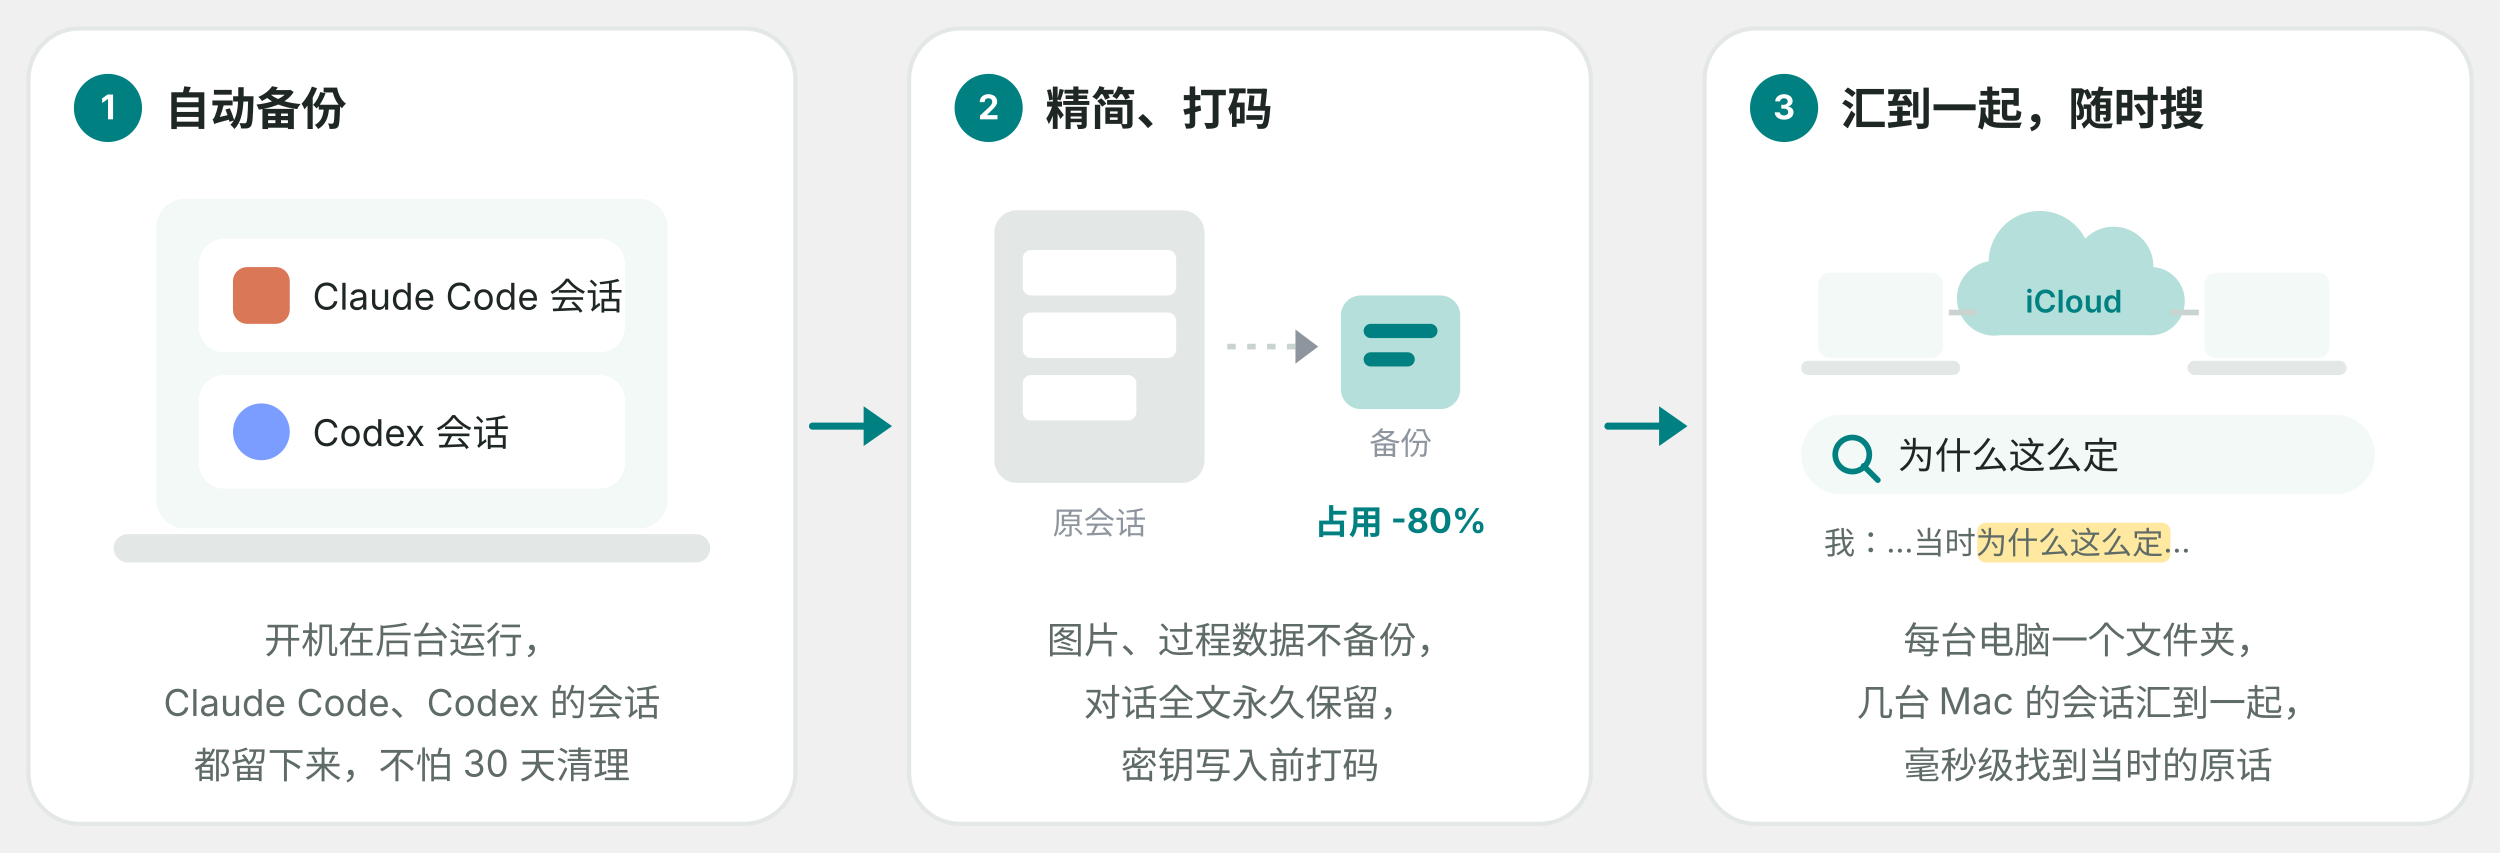
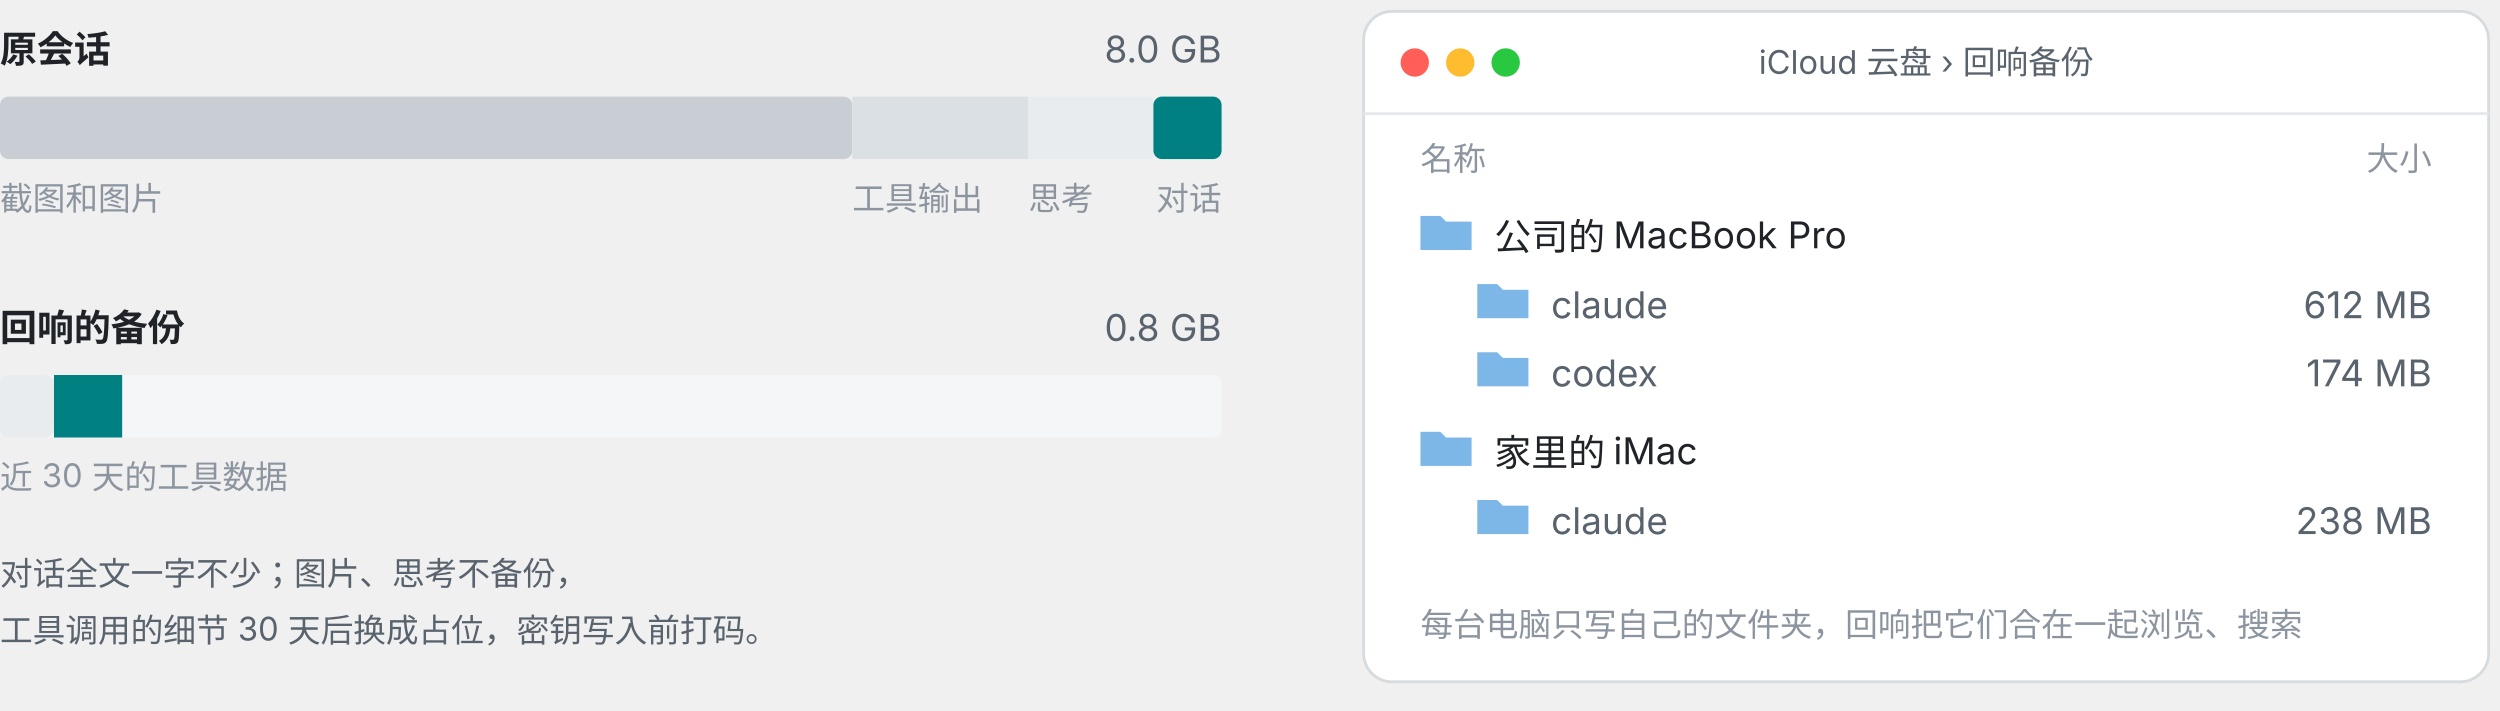
- <svg xmlns="http://www.w3.org/2000/svg" viewBox="0 0 880 300" width="880" height="300" role="img" aria-label="会话自动备份、精简打码，几台 Mac 汇到一起，一搜就找到原话">
+ <svg xmlns="http://www.w3.org/2000/svg" viewBox="0 0 880 250" width="880" height="250" role="img" aria-label="原会话 8 GB 大多是截图和过程数据，备份只留对话，约 0.8 GB；备份放在 iCloud 云盘，每台电脑一个文件夹">
  <style>
-   .card { fill: #ffffff; stroke: #e3e8e6; }
-   .soft { fill: #f3f9f6; }
-   .ink { fill: #1f2725; } .ink2 { fill: #5f6b67; } .ink3 { fill: #8f959e; }
-   .acc { fill: #008081; } .accs { stroke: #008081; } .acc2 { fill: #5fb8b0; } .acc3 { fill: #b5dfda; }
-   .line { stroke: #c9d3cf; } .fade { fill: #e3e8e6; } .white { fill: #ffffff; }
-   .hl { fill: #ffe58f; }
  text { font-family: -apple-system, BlinkMacSystemFont, "PingFang SC", "Hiragino Sans GB", "Microsoft YaHei", sans-serif; }
-   .t { font-size: 16px; font-weight: 600; } .s { font-size: 13px; } .xs { font-size: 11px; } .num { font-size: 12px; font-weight: 700; }
+   .ink { fill: #1f2328; } .ink2 { fill: #59636e; } .ink3 { fill: #8c959f; }
+   .g1 { fill: #c8ced4; } .g2 { fill: #dbe0e4; } .g3 { fill: #e9ecef; } .acc { fill: #008081; }
+   .win { fill: #ffffff; stroke: #d6dbdf; } .bar { fill: #f4f6f7; } .rule { stroke: #e6e9ec; } .fold { fill: #7cb7e8; }
+   .s { font-size: 13px; } .xs { font-size: 11.5px; } .b { font-weight: 600; }
  @media (prefers-color-scheme: dark) {
-     .card { fill: #232b29; stroke: #34403d; } .soft { fill: #2a3532; }
-     .ink { fill: #e6ece9; } .ink2 { fill: #a9b4b0; } .ink3 { fill: #7d8783; }
-     .acc { fill: #3fc0c0; } .accs { stroke: #3fc0c0; } .acc2 { fill: #2f8f88; } .acc3 { fill: #285a55; }
-     .line { stroke: #3d4946; } .fade { fill: #34403d; } .white { fill: #1b2220; } .hl { fill: #8a7320; }
+     .ink { fill: #e6edf3; } .ink2 { fill: #9da7b1; } .ink3 { fill: #6e7781; }
+     .g1 { fill: #4a535c; } .g2 { fill: #3b434b; } .g3 { fill: #30363d; } .acc { fill: #3fc0c0; }
+     .win { fill: #161b22; stroke: #30363d; } .bar { fill: #1c2128; } .rule { stroke: #262c33; } .fold { fill: #5a9bd4; }
  }
</style>
-   <rect class="card" x="10" y="10" width="270" height="280" rx="18" stroke-width="1.5" />
-   <circle class="acc" cx="38" cy="38" r="12" />
-   <text class="num" x="38" y="42" text-anchor="middle" fill="#fff">1</text>
-   <text class="t ink" x="58" y="44">自动备份</text>
-   <rect class="soft" x="55" y="70" width="180" height="116" rx="10" />
-   <rect class="fade" x="40" y="188" width="210" height="10" rx="5" />
-   <rect class="white" x="70" y="84" width="150" height="40" rx="9" />
-   <rect x="82" y="94" width="20" height="20" rx="5" fill="#D97757" />
-   <text class="s ink" x="110" y="109">Claude Code 会话</text>
-   <rect class="white" x="70" y="132" width="150" height="40" rx="9" />
-   <circle cx="92" cy="152" r="10" fill="#7A9DFF" />
-   <text class="s ink" x="110" y="157">Codex 会话</text>
-   <text class="s ink2" x="145" y="230" text-anchor="middle">开机在后台运行，</text>
-   <text class="s ink2" x="145" y="252" text-anchor="middle">Claude Code、Codex 的会话</text>
-   <text class="s ink2" x="145" y="274" text-anchor="middle">都留下来，不怕 30 天清理</text>
-   <path class="accs" d="M286 150 h20" stroke-width="2.5" fill="none" stroke-linecap="round" />
-   <path class="acc" d="M304 143 l10 7 l-10 7 z" />
-   <rect class="card" x="320" y="10" width="240" height="280" rx="18" stroke-width="1.5" />
-   <circle class="acc" cx="348" cy="38" r="12" />
-   <text class="num" x="348" y="42" text-anchor="middle" fill="#fff">2</text>
-   <text class="t ink" x="368" y="44">精简、打码</text>
-   <rect class="fade" x="350" y="74" width="74" height="96" rx="8" />
-   <rect class="white" x="360" y="88" width="54" height="16" rx="3" />
-   <rect class="white" x="360" y="110" width="54" height="16" rx="3" />
-   <rect class="white" x="360" y="132" width="40" height="16" rx="3" />
-   <text class="xs ink3" x="387" y="188" text-anchor="middle">原会话</text>
-   <path class="line" d="M432 122 h26" stroke-width="2" fill="none" stroke-dasharray="3 4" />
-   <path class="ink3" d="M456 116 l8 6 l-8 6 z" />
-   <rect class="acc3" x="472" y="104" width="42" height="40" rx="7" />
-   <rect class="acc" x="480" y="114" width="26" height="5" rx="2.5" />
-   <rect class="acc" x="480" y="124" width="18" height="5" rx="2.5" />
-   <text class="xs ink3" x="493" y="160" text-anchor="middle">备份</text>
-   <text class="num acc" x="493" y="188" text-anchor="middle">占用 -80%</text>
-   <text class="s ink2" x="440" y="230" text-anchor="middle">图片、过程数据不备份，</text>
-   <text class="s ink2" x="440" y="252" text-anchor="middle">对话全文永久保留，</text>
-   <text class="s ink2" x="440" y="274" text-anchor="middle">密钥写入前打码</text>
-   <path class="accs" d="M566 150 h20" stroke-width="2.5" fill="none" stroke-linecap="round" />
-   <path class="acc" d="M584 143 l10 7 l-10 7 z" />
-   <rect class="card" x="600" y="10" width="270" height="280" rx="18" stroke-width="1.5" />
-   <circle class="acc" cx="628" cy="38" r="12" />
-   <text class="num" x="628" y="42" text-anchor="middle" fill="#fff">3</text>
-   <text class="t ink" x="648" y="44">汇到一起，随时搜</text>
-   <path class="acc3" d="M700 92 a18 18 0 0 1 34 -8 a14 14 0 0 1 24 10 a12 12 0 0 1 -2 24 h-52 a13 13 0 0 1 -4 -26 z" />
-   <text class="xs acc" x="730" y="110" text-anchor="middle" font-weight="600">iCloud</text>
-   <rect class="soft" x="640" y="96" width="44" height="30" rx="4" />
-   <rect class="fade" x="634" y="127" width="56" height="5" rx="2.5" />
-   <rect class="soft" x="776" y="96" width="44" height="30" rx="4" />
-   <rect class="fade" x="770" y="127" width="56" height="5" rx="2.5" />
-   <path class="line" d="M686 110 h10 M764 110 h10" stroke-width="2" fill="none" />
-   <rect class="soft" x="634" y="146" width="202" height="28" rx="14" />
-   <circle class="accs" cx="652" cy="160" r="6" fill="none" stroke-width="2" />
-   <path class="accs" d="M656 164 l5 5" stroke-width="2" stroke-linecap="round" />
-   <text class="s ink" x="668" y="165">为什么这么定</text>
-   <rect class="white" x="634" y="180" width="202" height="22" rx="6" />
-   <rect class="hl" x="696" y="184" width="68" height="14" rx="3" opacity=".85" />
-   <text class="xs ink2" x="642" y="195">我：…当时为什么这么定…</text>
-   <text class="s ink2" x="735" y="230" text-anchor="middle">每台电脑一个文件夹，</text>
-   <text class="s ink2" x="735" y="252" text-anchor="middle">几台 Mac 的会话汇到一起，</text>
-   <text class="s ink2" x="735" y="274" text-anchor="middle">毫秒级找到当时的原话</text>
+   <text class="s ink b" x="0" y="22">原会话</text>
+   <text class="s ink2" x="430" y="22" text-anchor="end">8.0 GB</text>
+   <rect class="g1" x="0" y="34" width="300" height="22" rx="3" />
+   <rect class="g2" x="300" y="34" width="62" height="22" />
+   <rect class="g3" x="362" y="34" width="44" height="22" />
+   <rect class="acc" x="406" y="34" width="24" height="22" rx="3" />
+   <text class="xs ink3" x="0" y="74">截图和图片</text>
+   <text class="xs ink3" x="300" y="74">工具输出</text>
+   <text class="xs ink3" x="362" y="74">思考</text>
+   <text class="xs ink3" x="430" y="74" text-anchor="end">对话</text>
+   <text class="s ink b" x="0" y="120">回响的备份</text>
+   <text class="s ink2" x="430" y="120" text-anchor="end">0.8 GB</text>
+   <rect class="bar" x="0" y="132" width="430" height="22" rx="3" />
+   <rect class="g3" x="0" y="132" width="19" height="22" rx="3" />
+   <rect class="acc" x="19" y="132" width="24" height="22" />
+   <text class="xs ink3" x="0" y="172">近 30 天的工具数据</text>
+   <text class="xs ink2" x="0" y="206">对话全文一字不少；图片、思考不备份，</text>
+   <text class="xs ink2" x="0" y="226">工具调用的细节 30 天后换成占位，密钥写入前打码。</text>
+   <rect class="win" x="480" y="4" width="396" height="236" rx="10" stroke-width="1" />
+   <circle cx="498" cy="22" r="5" fill="#ff5f57" />
+   <circle cx="514" cy="22" r="5" fill="#febc2e" />
+   <circle cx="530" cy="22" r="5" fill="#28c840" />
+   <text class="xs ink2" x="678" y="26" text-anchor="middle">iCloud 云盘 › 回响备份</text>
+   <line class="rule" x1="480" y1="40" x2="876" y2="40" stroke-width="1" />
+   <text class="xs ink3" x="500" y="60">名称</text>
+   <text class="xs ink3" x="856" y="60" text-anchor="end">大小</text>
+   <g class="s">
+     <path class="fold" d="M500 76 h7 l2 2 h9 v10 h-18 z" />
+     <text class="ink" x="526" y="88">公司的 MacBook Pro</text>
+     <path class="fold" d="M520 100 h7 l2 2 h9 v10 h-18 z" />
+     <text class="ink2" x="546" y="112">claude</text>
+     <text class="ink2" x="856" y="112" text-anchor="end">612 MB</text>
+     <path class="fold" d="M520 124 h7 l2 2 h9 v10 h-18 z" />
+     <text class="ink2" x="546" y="136">codex</text>
+     <text class="ink2" x="856" y="136" text-anchor="end">174 MB</text>
+     <path class="fold" d="M500 152 h7 l2 2 h9 v10 h-18 z" />
+     <text class="ink" x="526" y="164">家里的 iMac</text>
+     <path class="fold" d="M520 176 h7 l2 2 h9 v10 h-18 z" />
+     <text class="ink2" x="546" y="188">claude</text>
+     <text class="ink2" x="856" y="188" text-anchor="end">238 MB</text>
+   </g>
+   <text class="xs ink3" x="500" y="224">每台电脑只写自己的文件夹，回响把它们合在一起浏览、搜索</text>
</svg>
